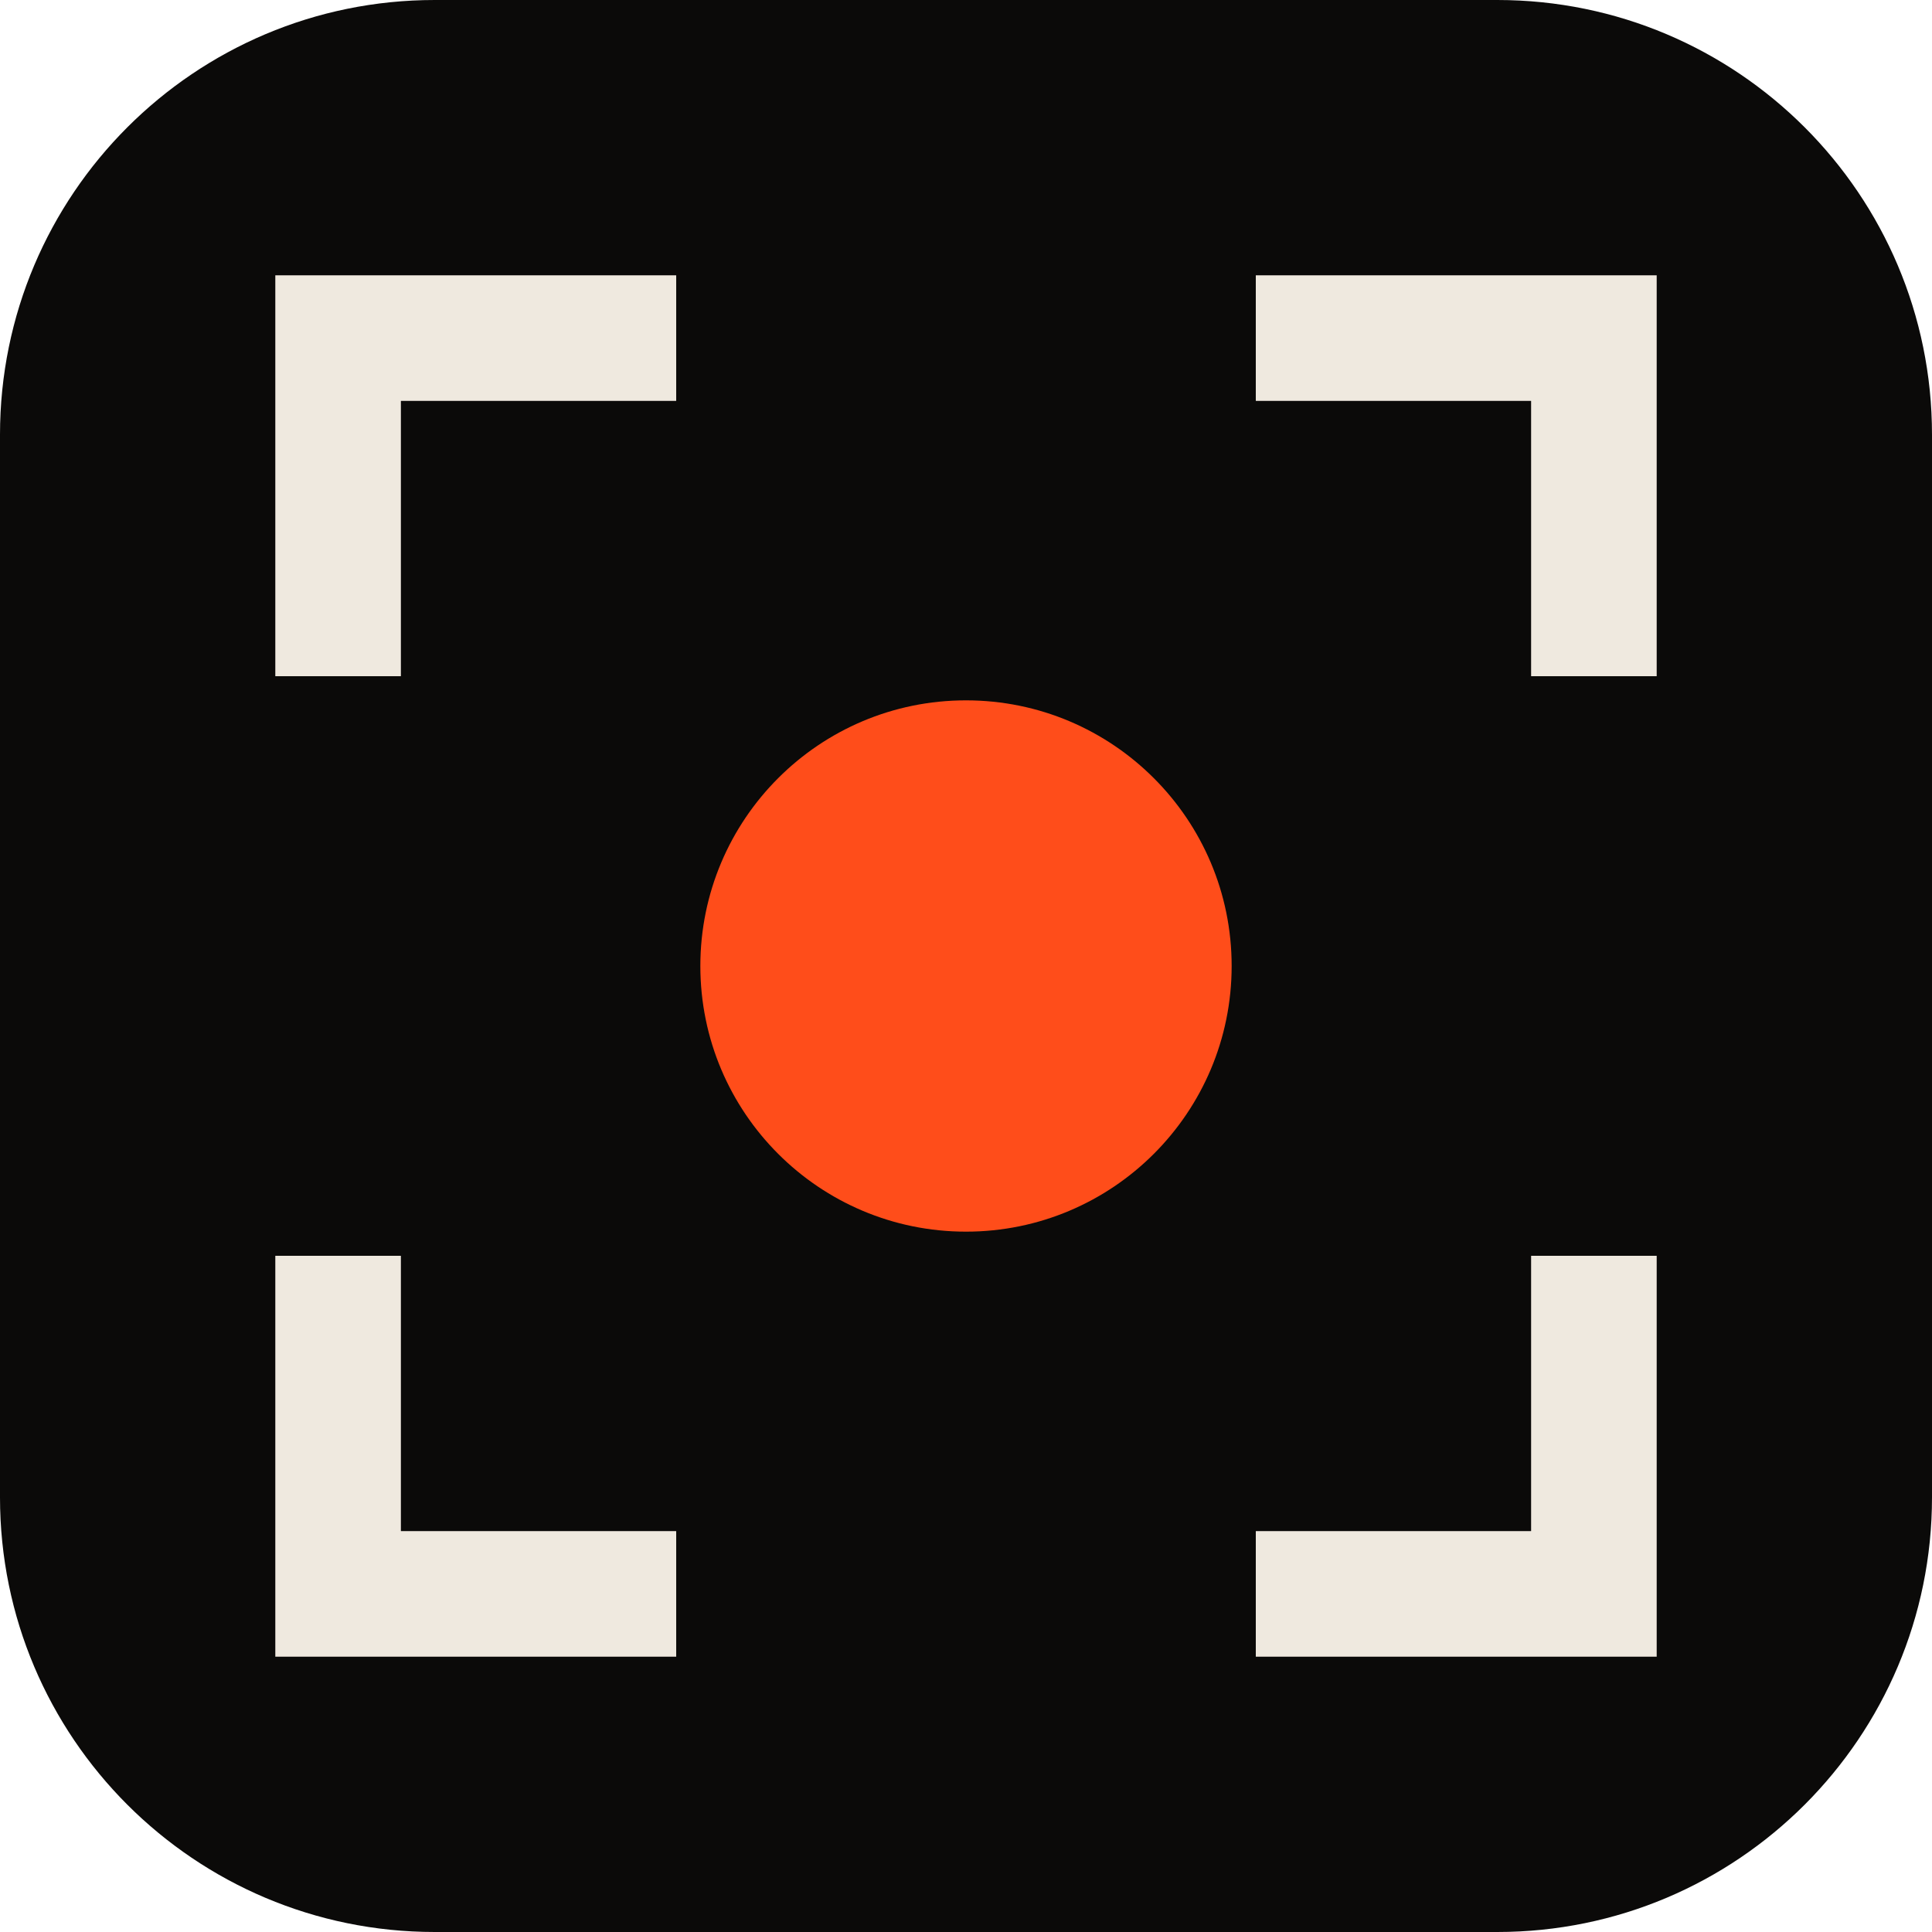
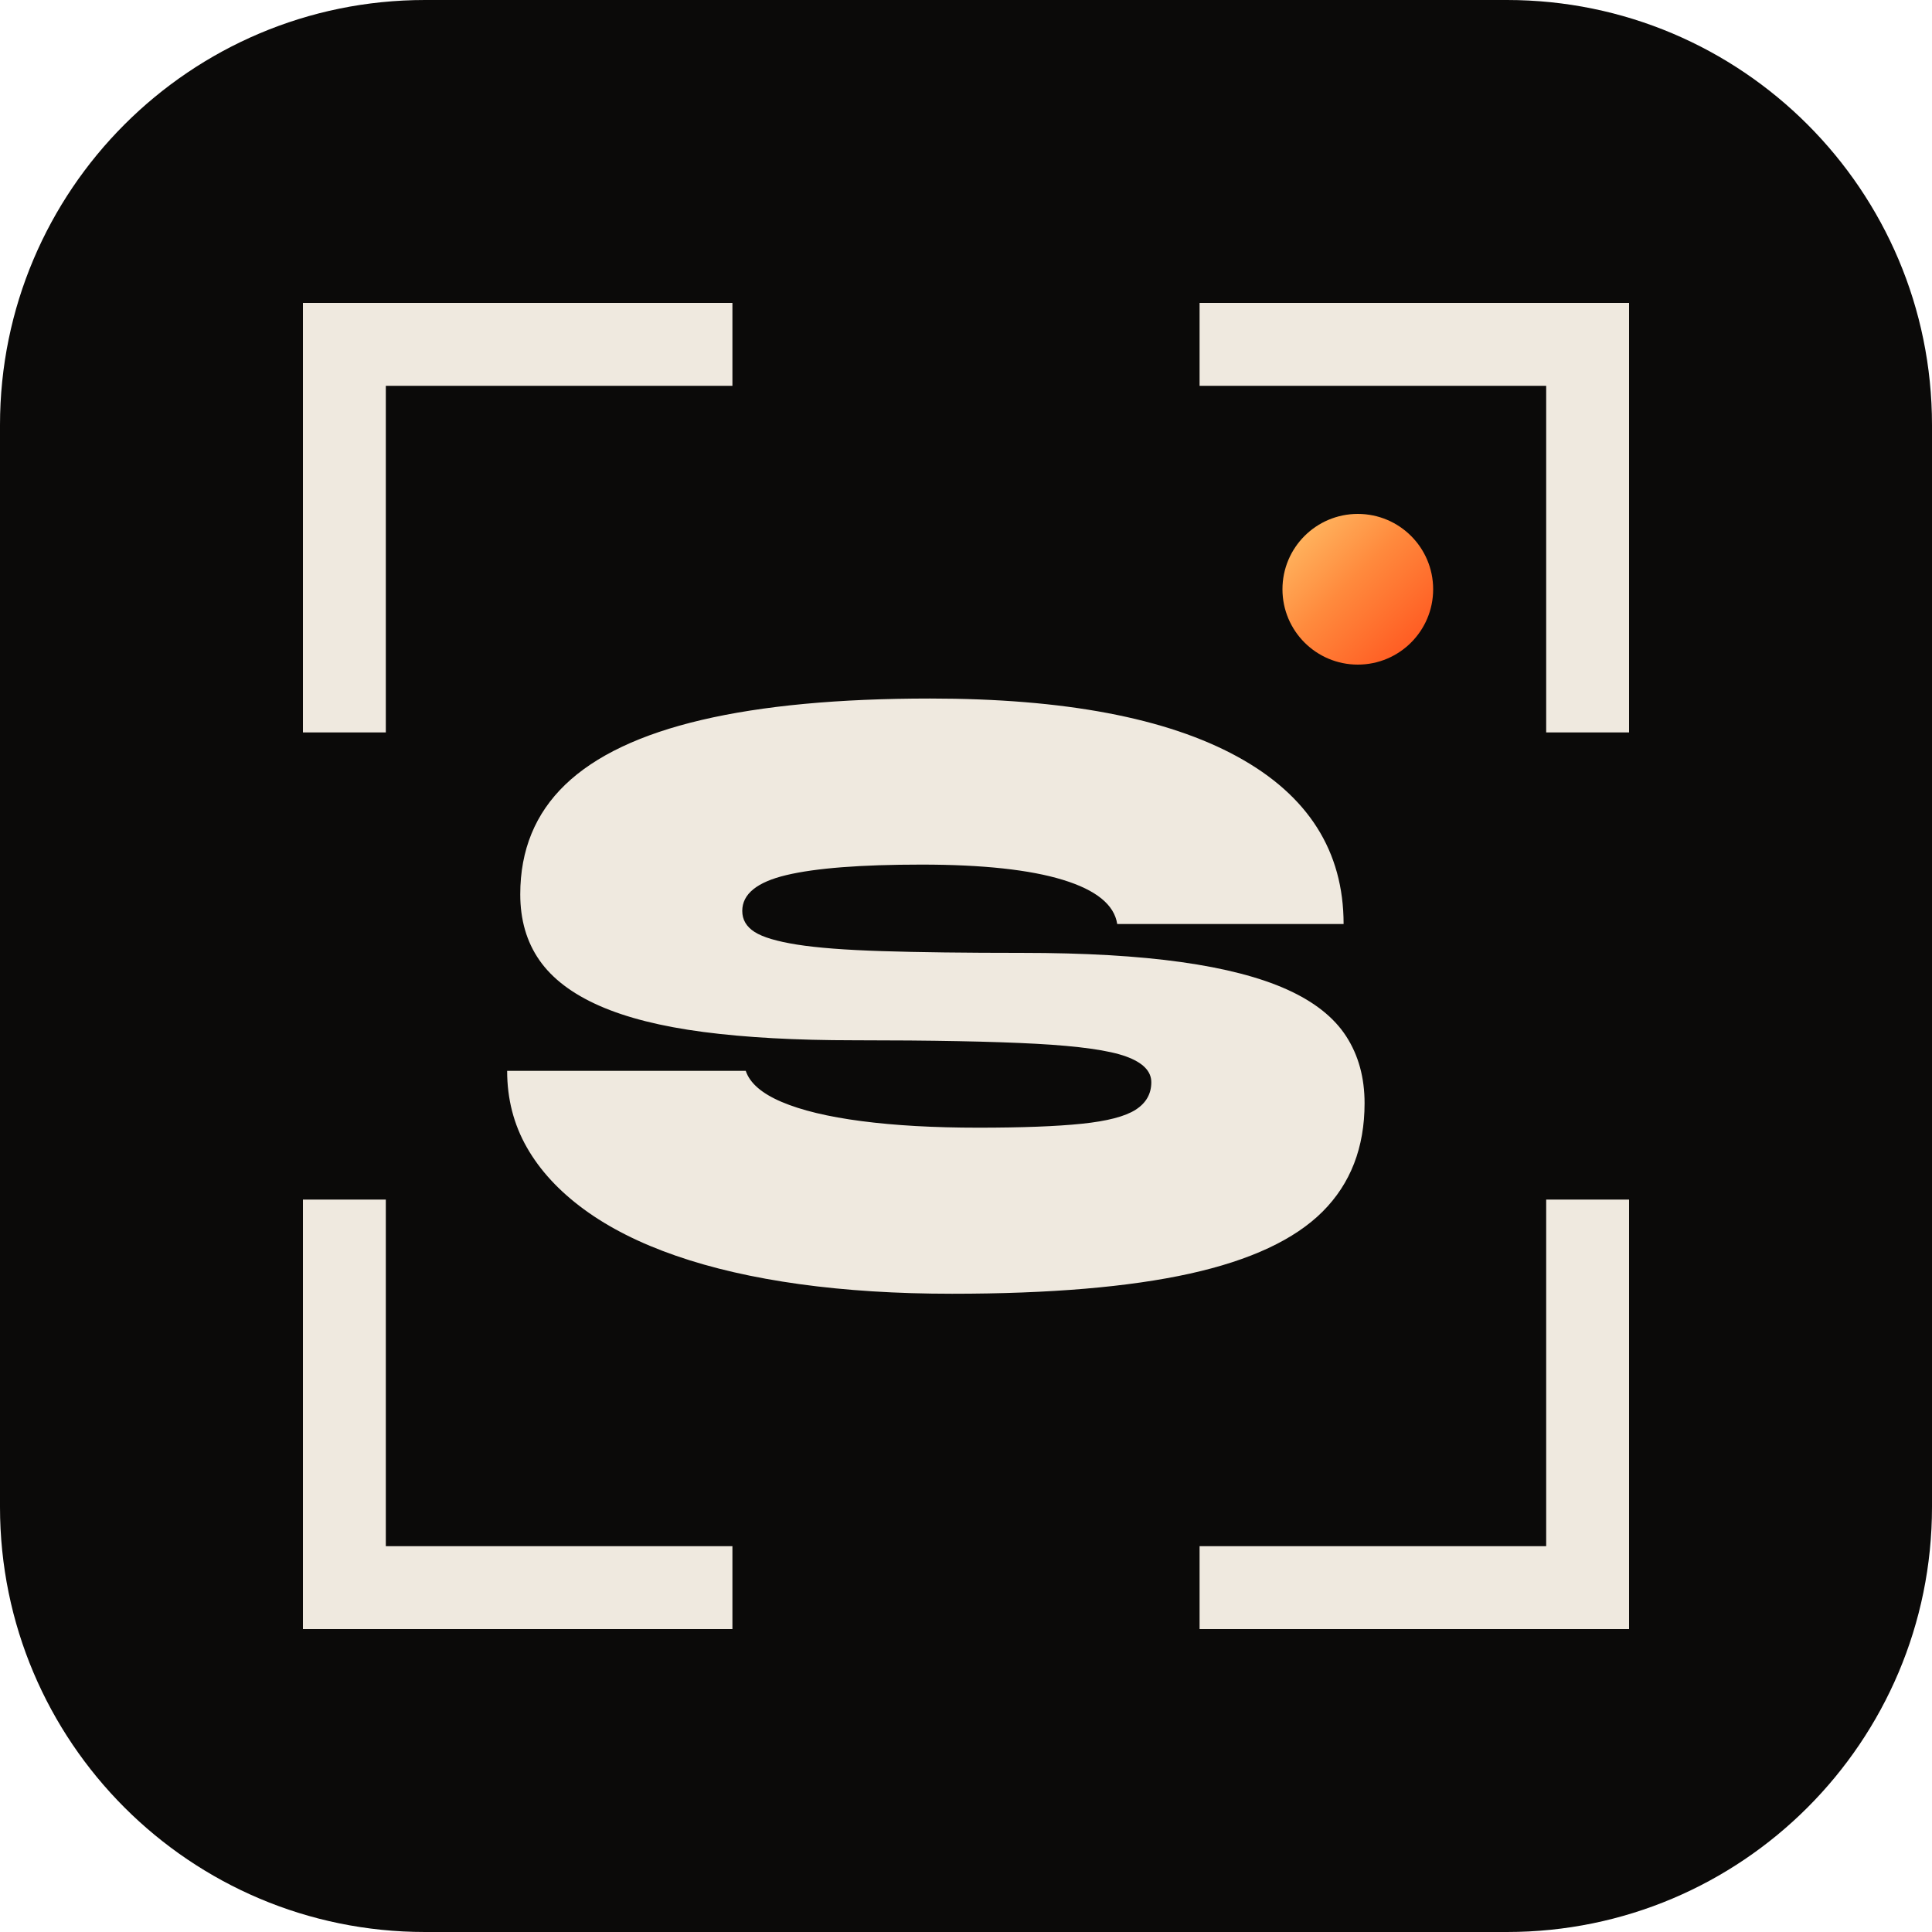
- <svg xmlns="http://www.w3.org/2000/svg" viewBox="0 0 40 40">
-   <rect width="40" height="40" rx="9" fill="#0b0a09" />
-   <path d="M7 14V7h7M26 7h7v7M33 26v7h-7M14 33H7v-7" fill="none" stroke="#efe9df" stroke-width="2.6" />
-   <circle cx="20" cy="20" r="5.5" fill="#ff4d1a" />
+ <svg xmlns="http://www.w3.org/2000/svg" viewBox="0 0 200 200">
+   <rect width="200" height="200" rx="44" fill="#0B0A09" />
+   <g transform="translate(22 22) scale(.78)">
+     <defs>
+       <linearGradient id="emfav" x1="0" y1="0" x2="1" y2="1">
+         <stop offset="0" stop-color="#FFC46B" />
+         <stop offset=".45" stop-color="#FF8A3D" />
+         <stop offset="1" stop-color="#FF4D1A" />
+       </linearGradient>
+     </defs>
+     <path d="M17.5,63.5 V17.5 H63.5 M136.5,17.5 H182.5 V63.5 M182.5,136.5 V182.5 H136.5 M63.5,182.5 H17.5 V136.5" fill="none" stroke="#EFE9DF" stroke-width="11" stroke-linecap="square" />
+     <path d="M39.102 113.918H70.77Q71.582 116.354 75.526 118.036Q79.47 119.718 86.14 120.588Q92.81 121.458 101.626 121.458Q110.326 121.458 115.372 120.936Q120.418 120.414 122.506 119.08Q124.594 117.746 124.594 115.426Q124.594 113.222 121.23 112.004Q117.866 110.786 109.282 110.322Q100.698 109.858 85.154 109.858Q73.554 109.858 65.144 108.756Q56.734 107.654 51.34 105.276Q45.946 102.898 43.394 99.244Q40.842 95.59 40.842 90.486Q40.842 81.67 46.816 75.928Q52.79 70.186 64.912 67.344Q77.034 64.502 95.246 64.502Q121.926 64.502 136.02 72.216Q150.114 79.93 150.114 94.43H120.07Q119.49 90.602 112.878 88.572Q106.266 86.542 94.086 86.542Q82.022 86.542 76.164 87.934Q70.306 89.326 70.306 92.69Q70.306 94.43 71.93 95.474Q73.554 96.518 77.556 97.156Q81.558 97.794 88.866 98.026Q96.174 98.258 107.426 98.258Q119.838 98.258 128.538 99.476Q137.238 100.694 142.632 103.13Q148.026 105.566 150.462 109.336Q152.898 113.106 152.898 118.21Q152.898 127.026 147.33 132.594Q141.762 138.162 129.698 140.83Q117.634 143.498 98.146 143.498Q87.126 143.498 77.904 142.222Q68.682 140.946 61.49 138.452Q54.298 135.958 49.31 132.304Q44.322 128.65 41.712 124.068Q39.102 119.486 39.102 113.918Z" fill="#EFE9DF" />
+     <circle cx="152" cy="50" r="10" fill="url(#emfav)" />
+   </g>
</svg>
